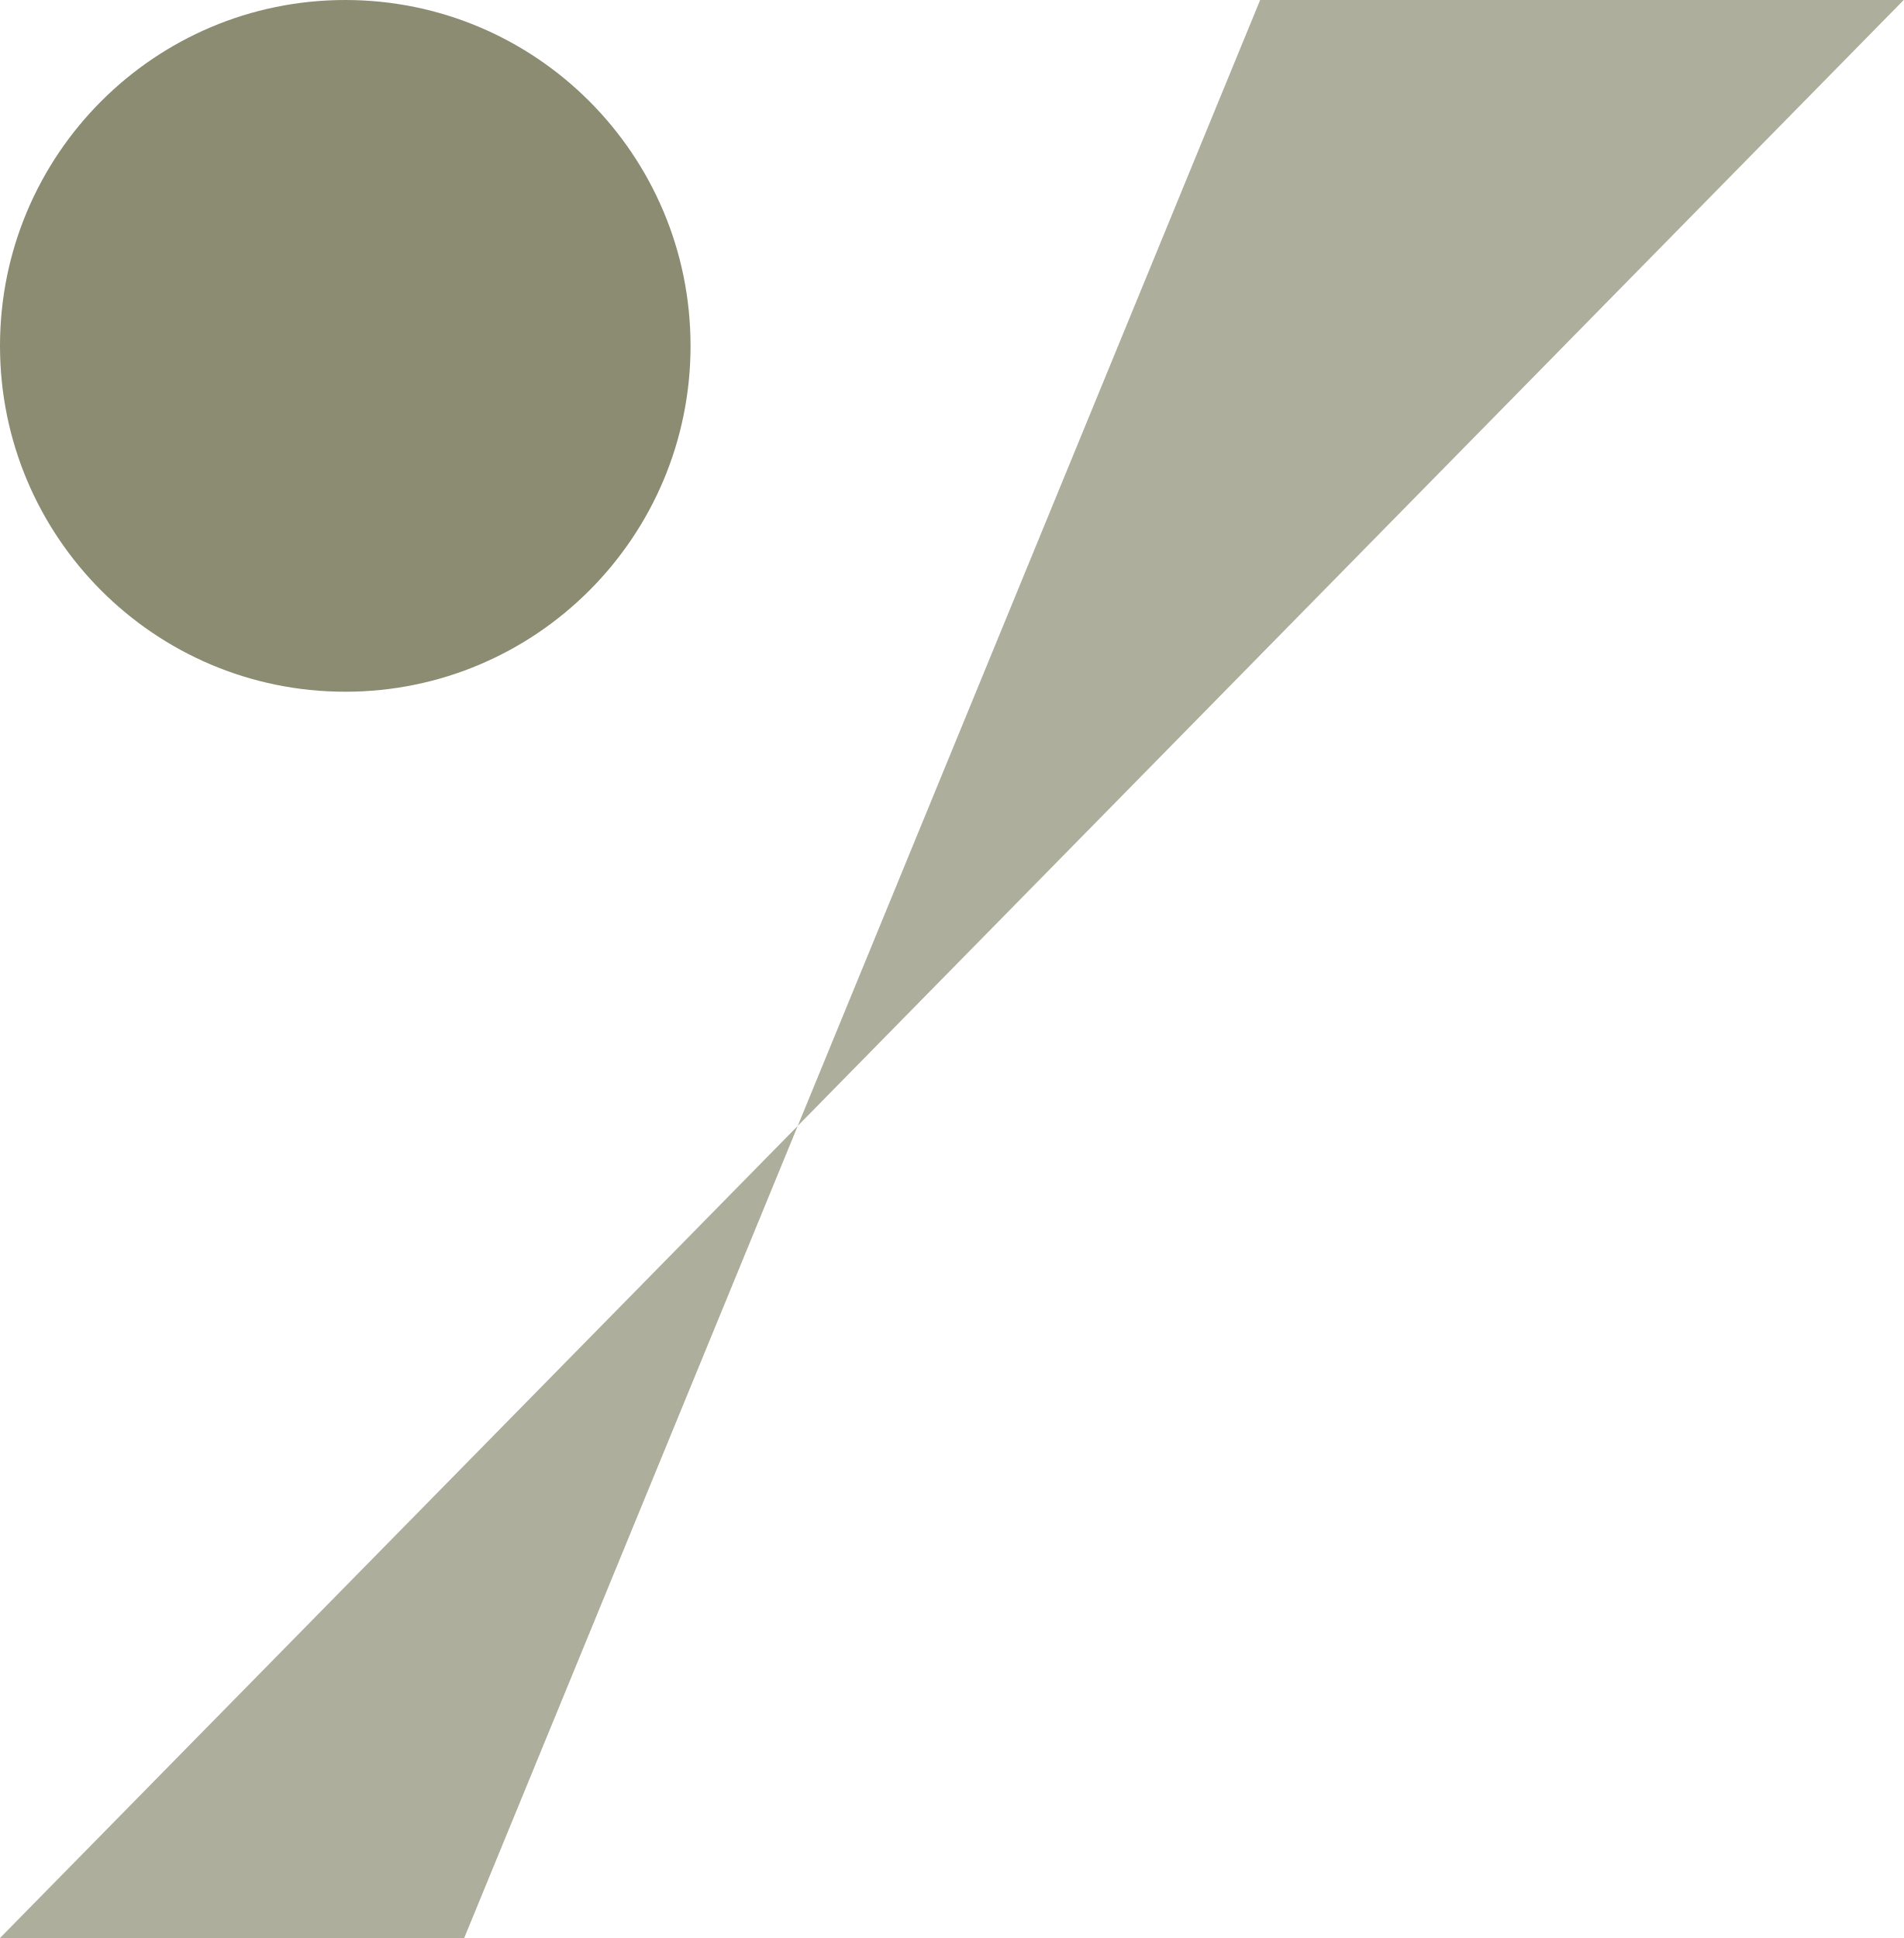
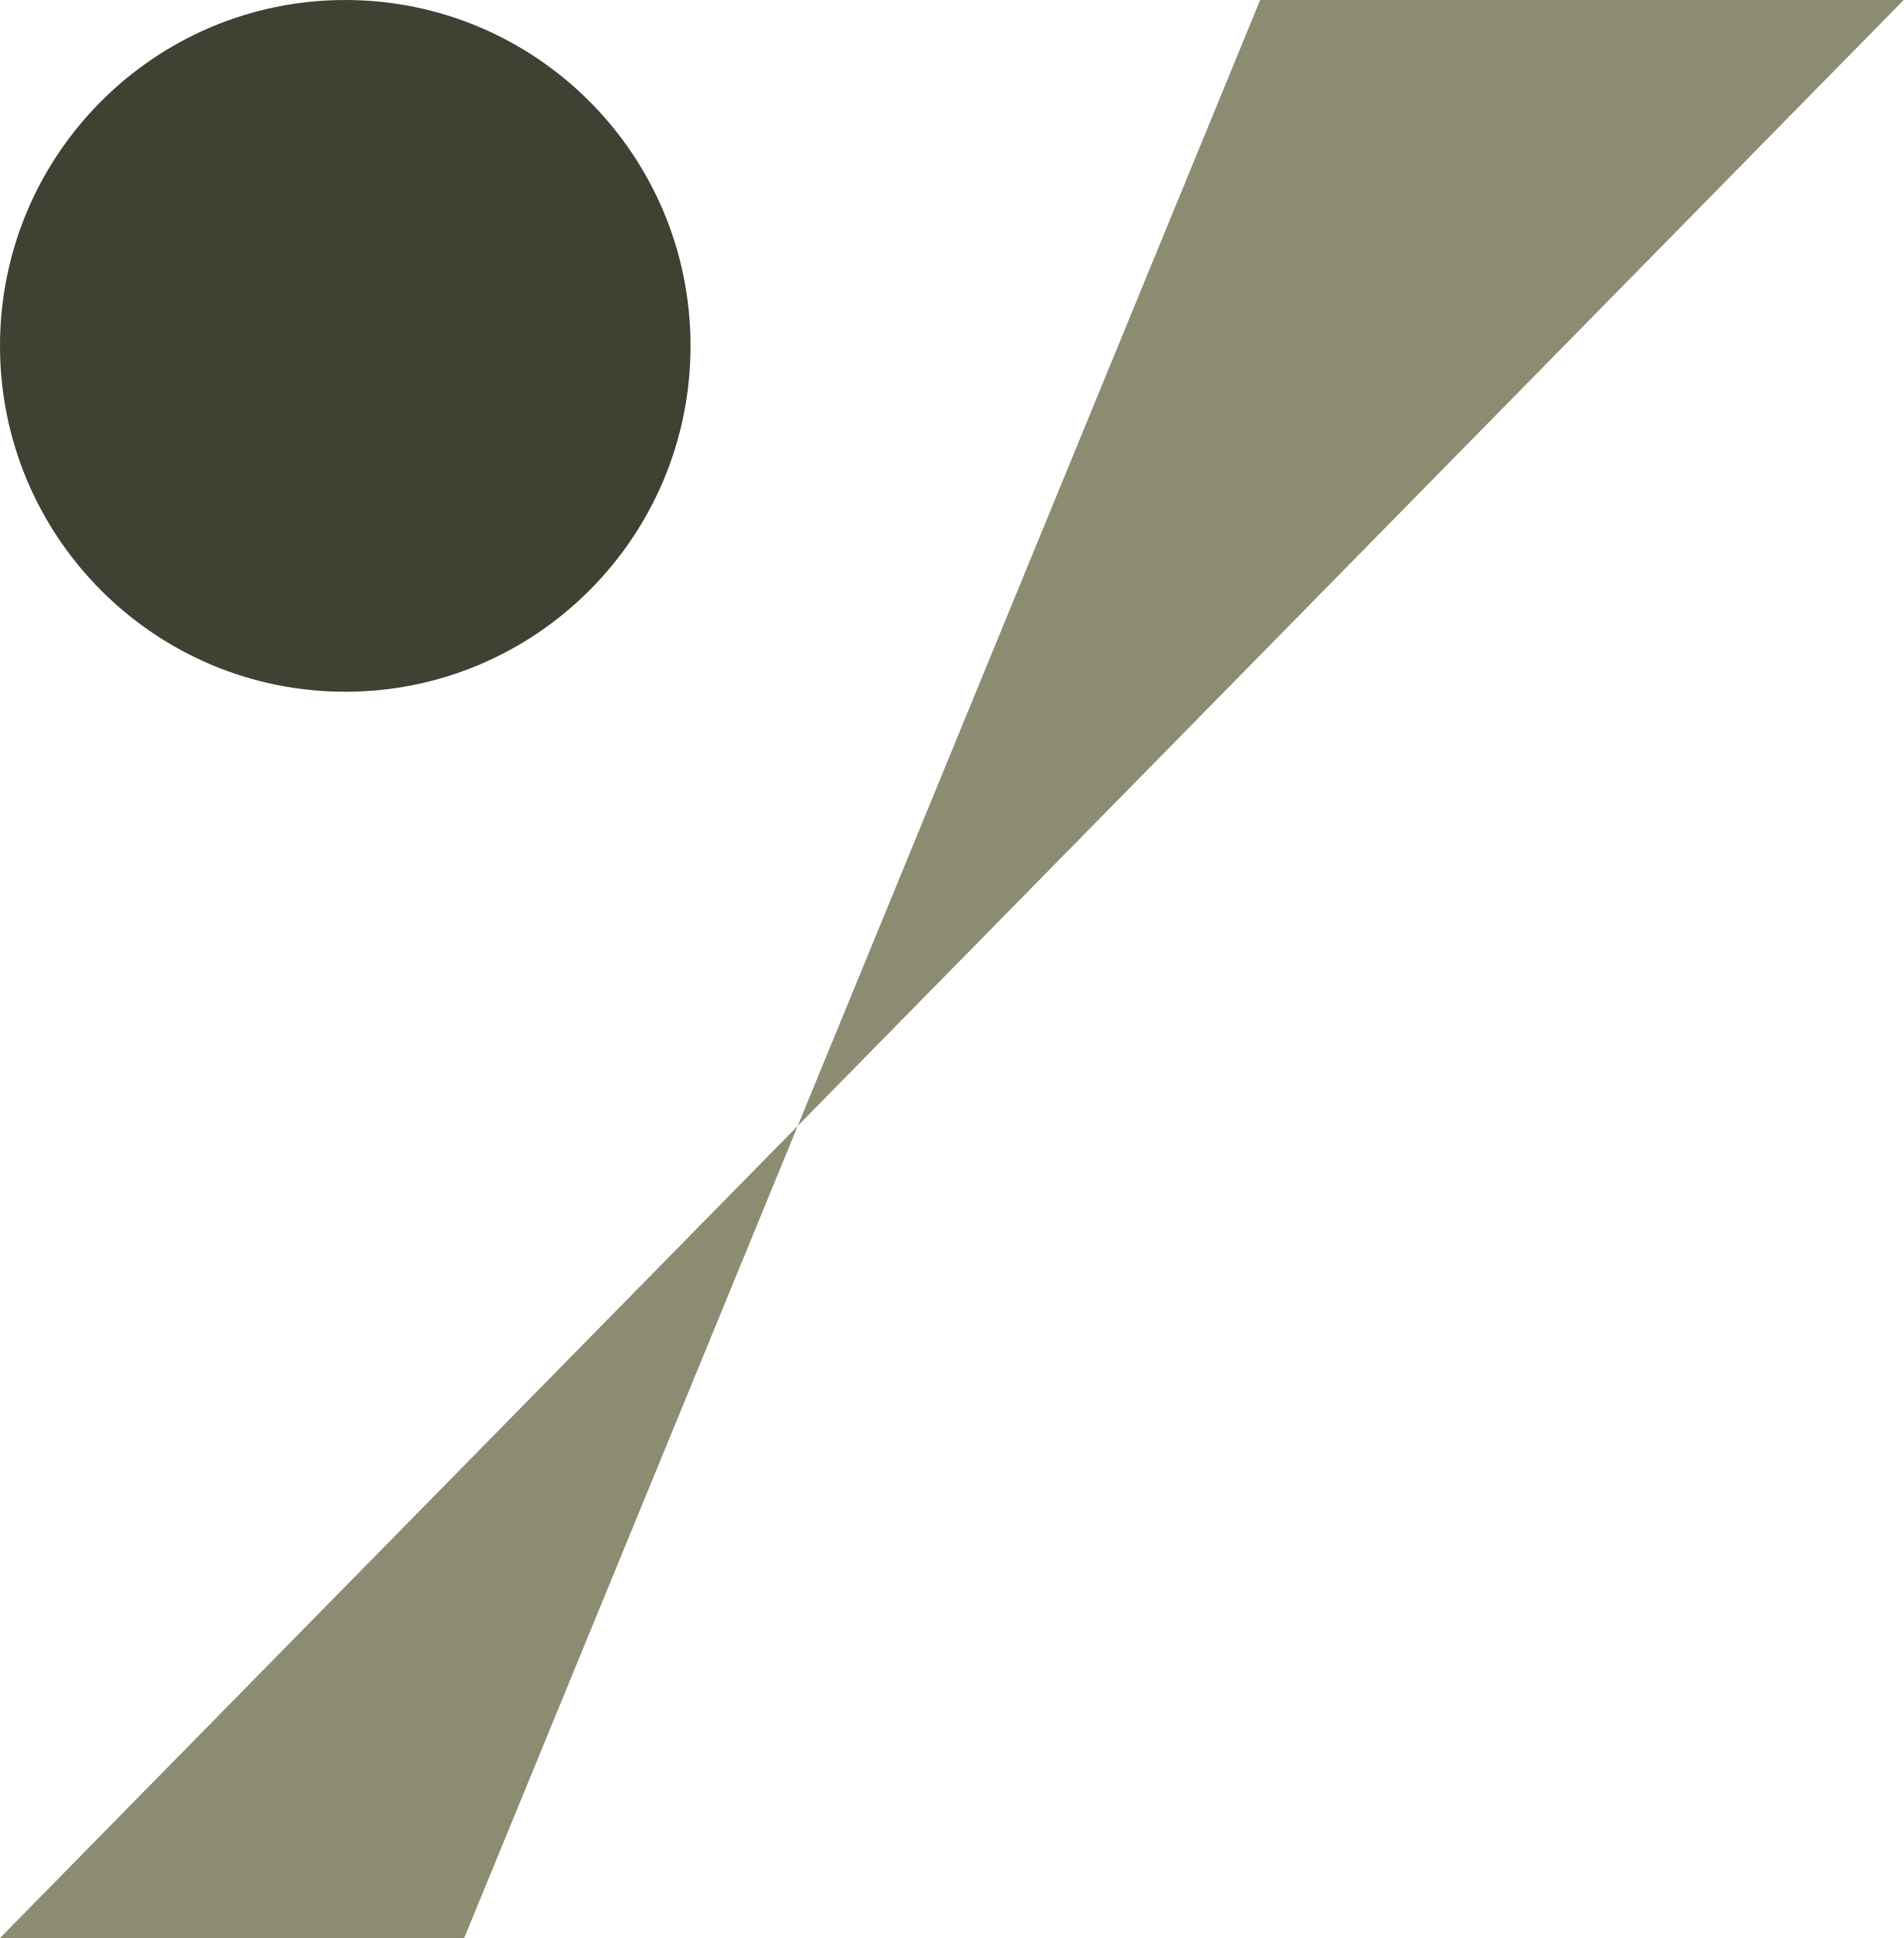
<svg xmlns="http://www.w3.org/2000/svg" width="166" height="169" viewBox="0 0 166 169" fill="none">
-   <path d="M60.214 30.16C60.214 46.818 46.734 60.321 30.107 60.321C13.479 60.321 0 46.818 0 30.16C0 13.503 13.479 0 30.107 0C46.734 0 60.214 13.503 60.214 30.16Z" fill="#8C8C73" />
-   <path d="M109.883 0L166 0L0 169H40.478L109.883 0Z" fill="#AEAE9D" />
+   <path d="M60.214 30.16C60.214 46.818 46.734 60.321 30.107 60.321C13.479 60.321 0 46.818 0 30.16C0 13.503 13.479 0 30.107 0C46.734 0 60.214 13.503 60.214 30.16Z" fill="#404033" />
+   <path d="M109.883 0L166 0L0 169H40.478L109.883 0Z" fill="#8c8c73" />
</svg>
